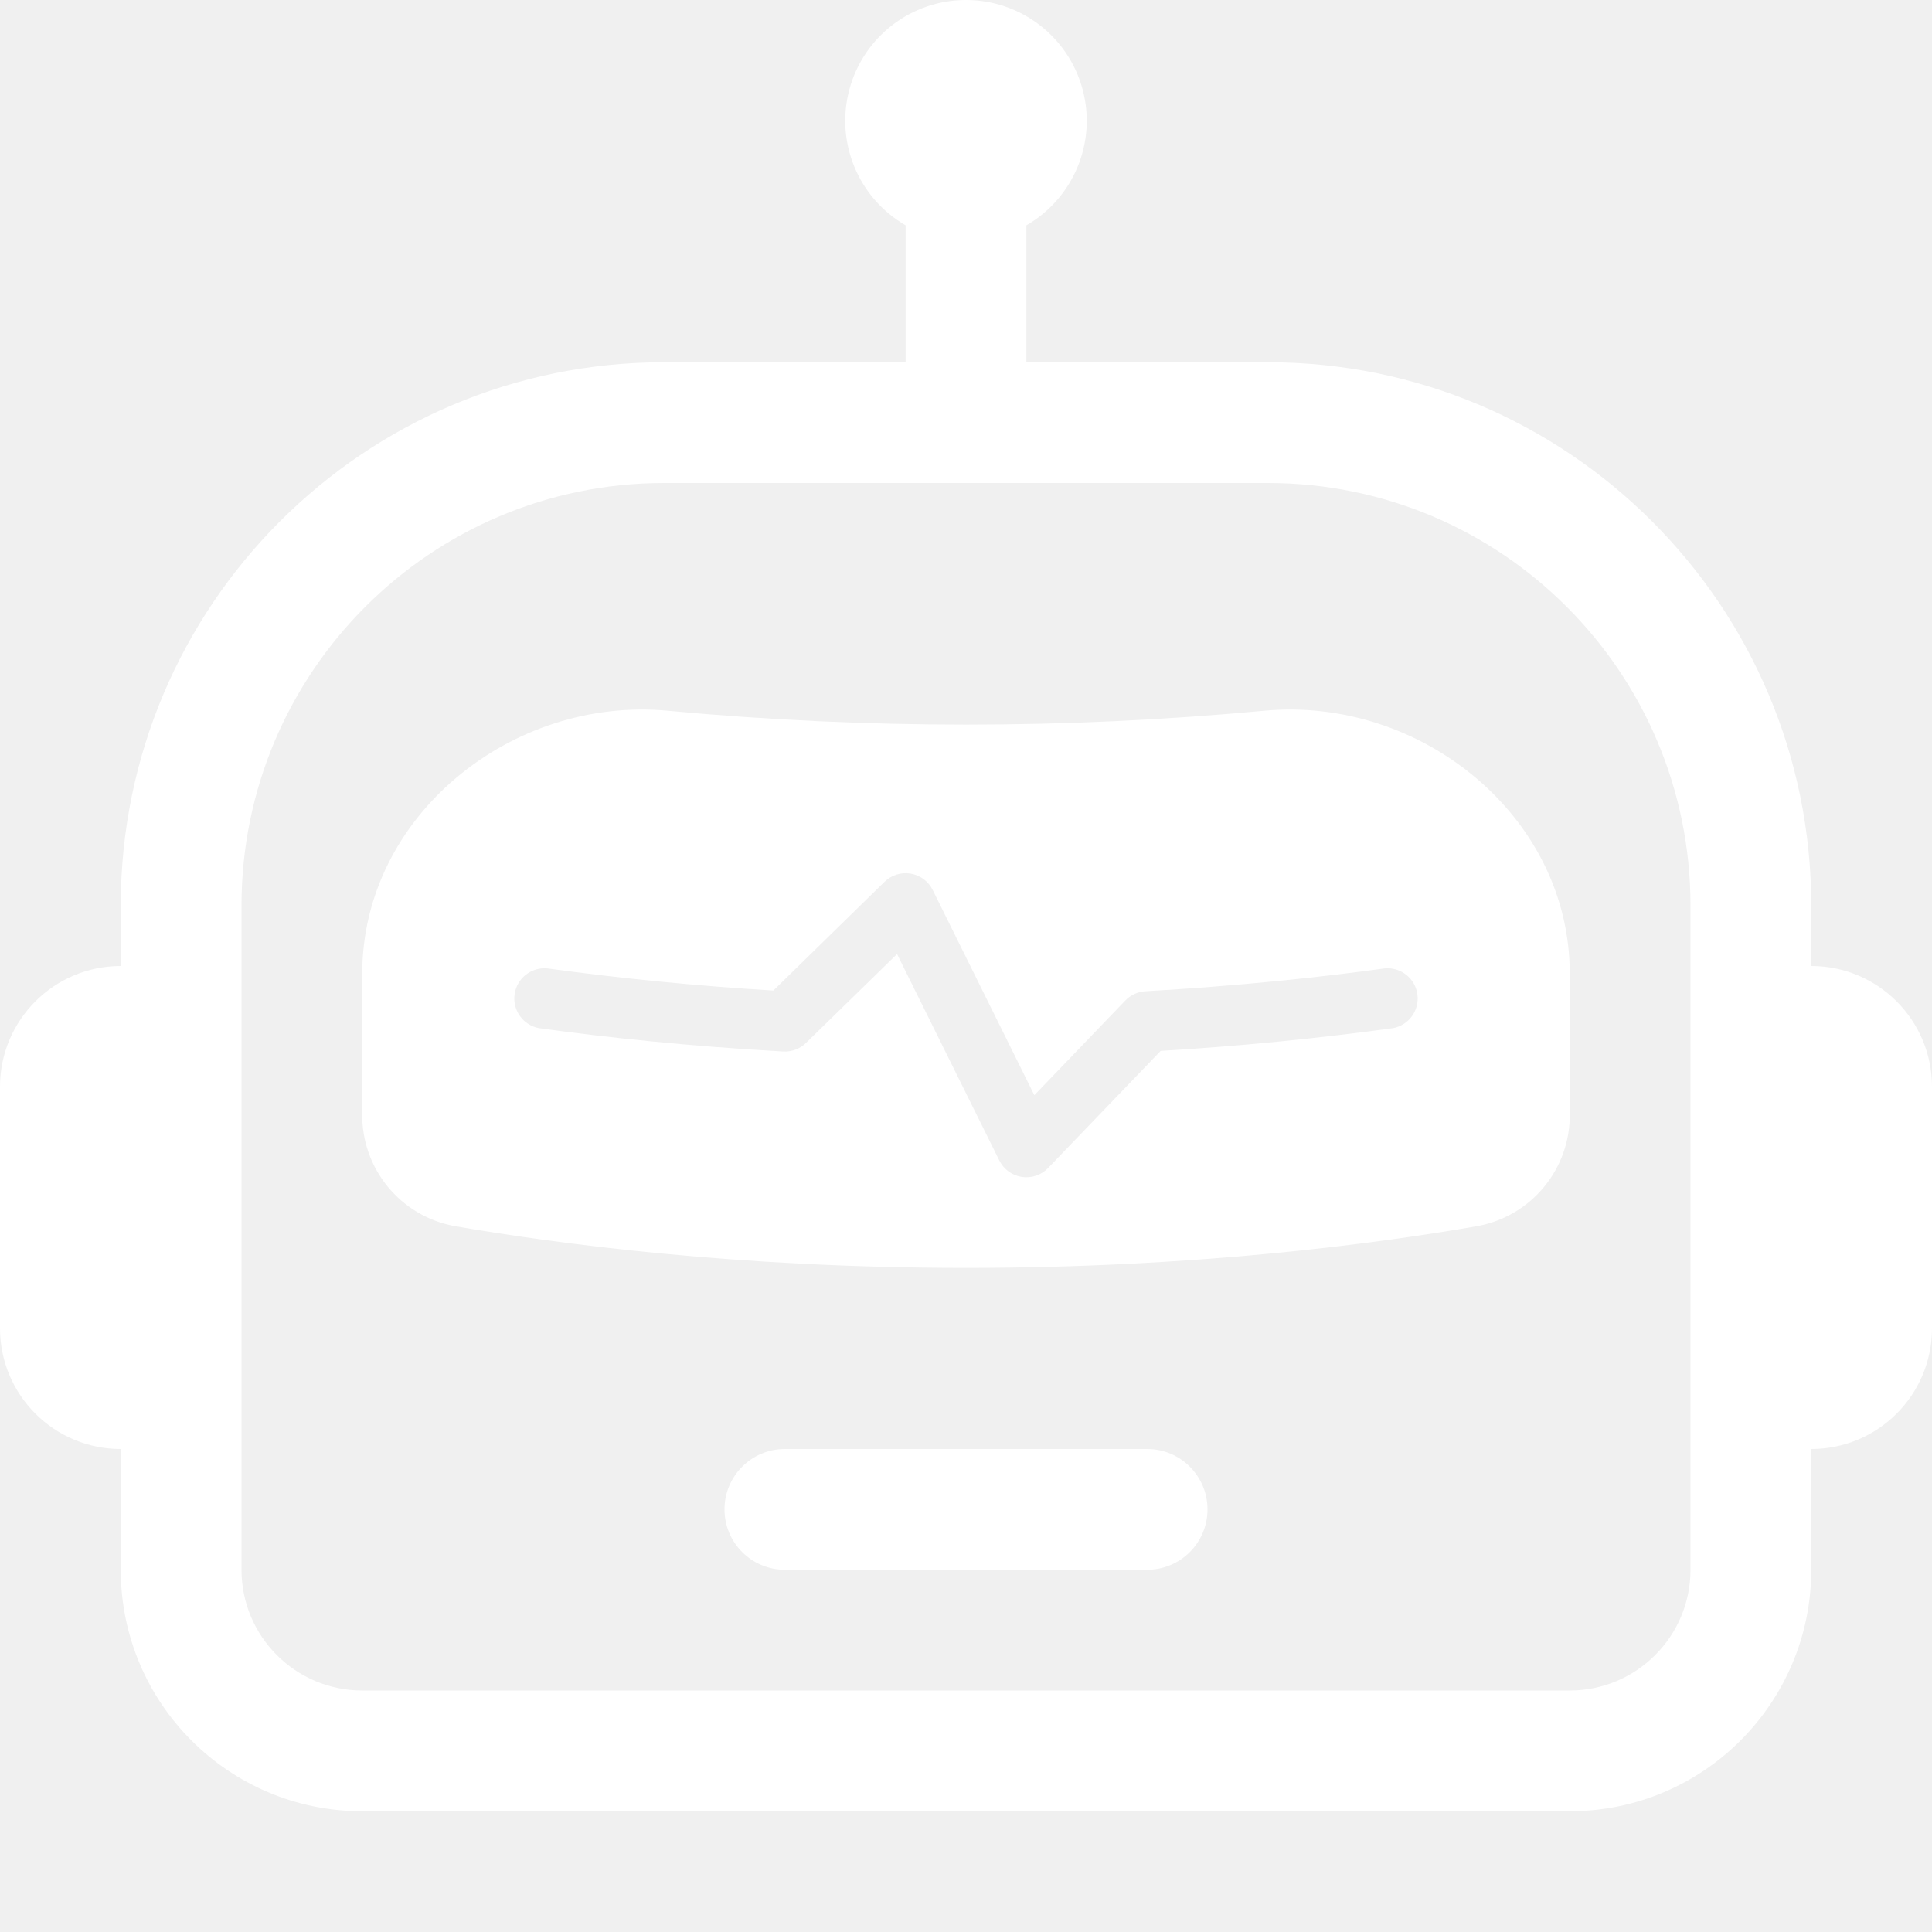
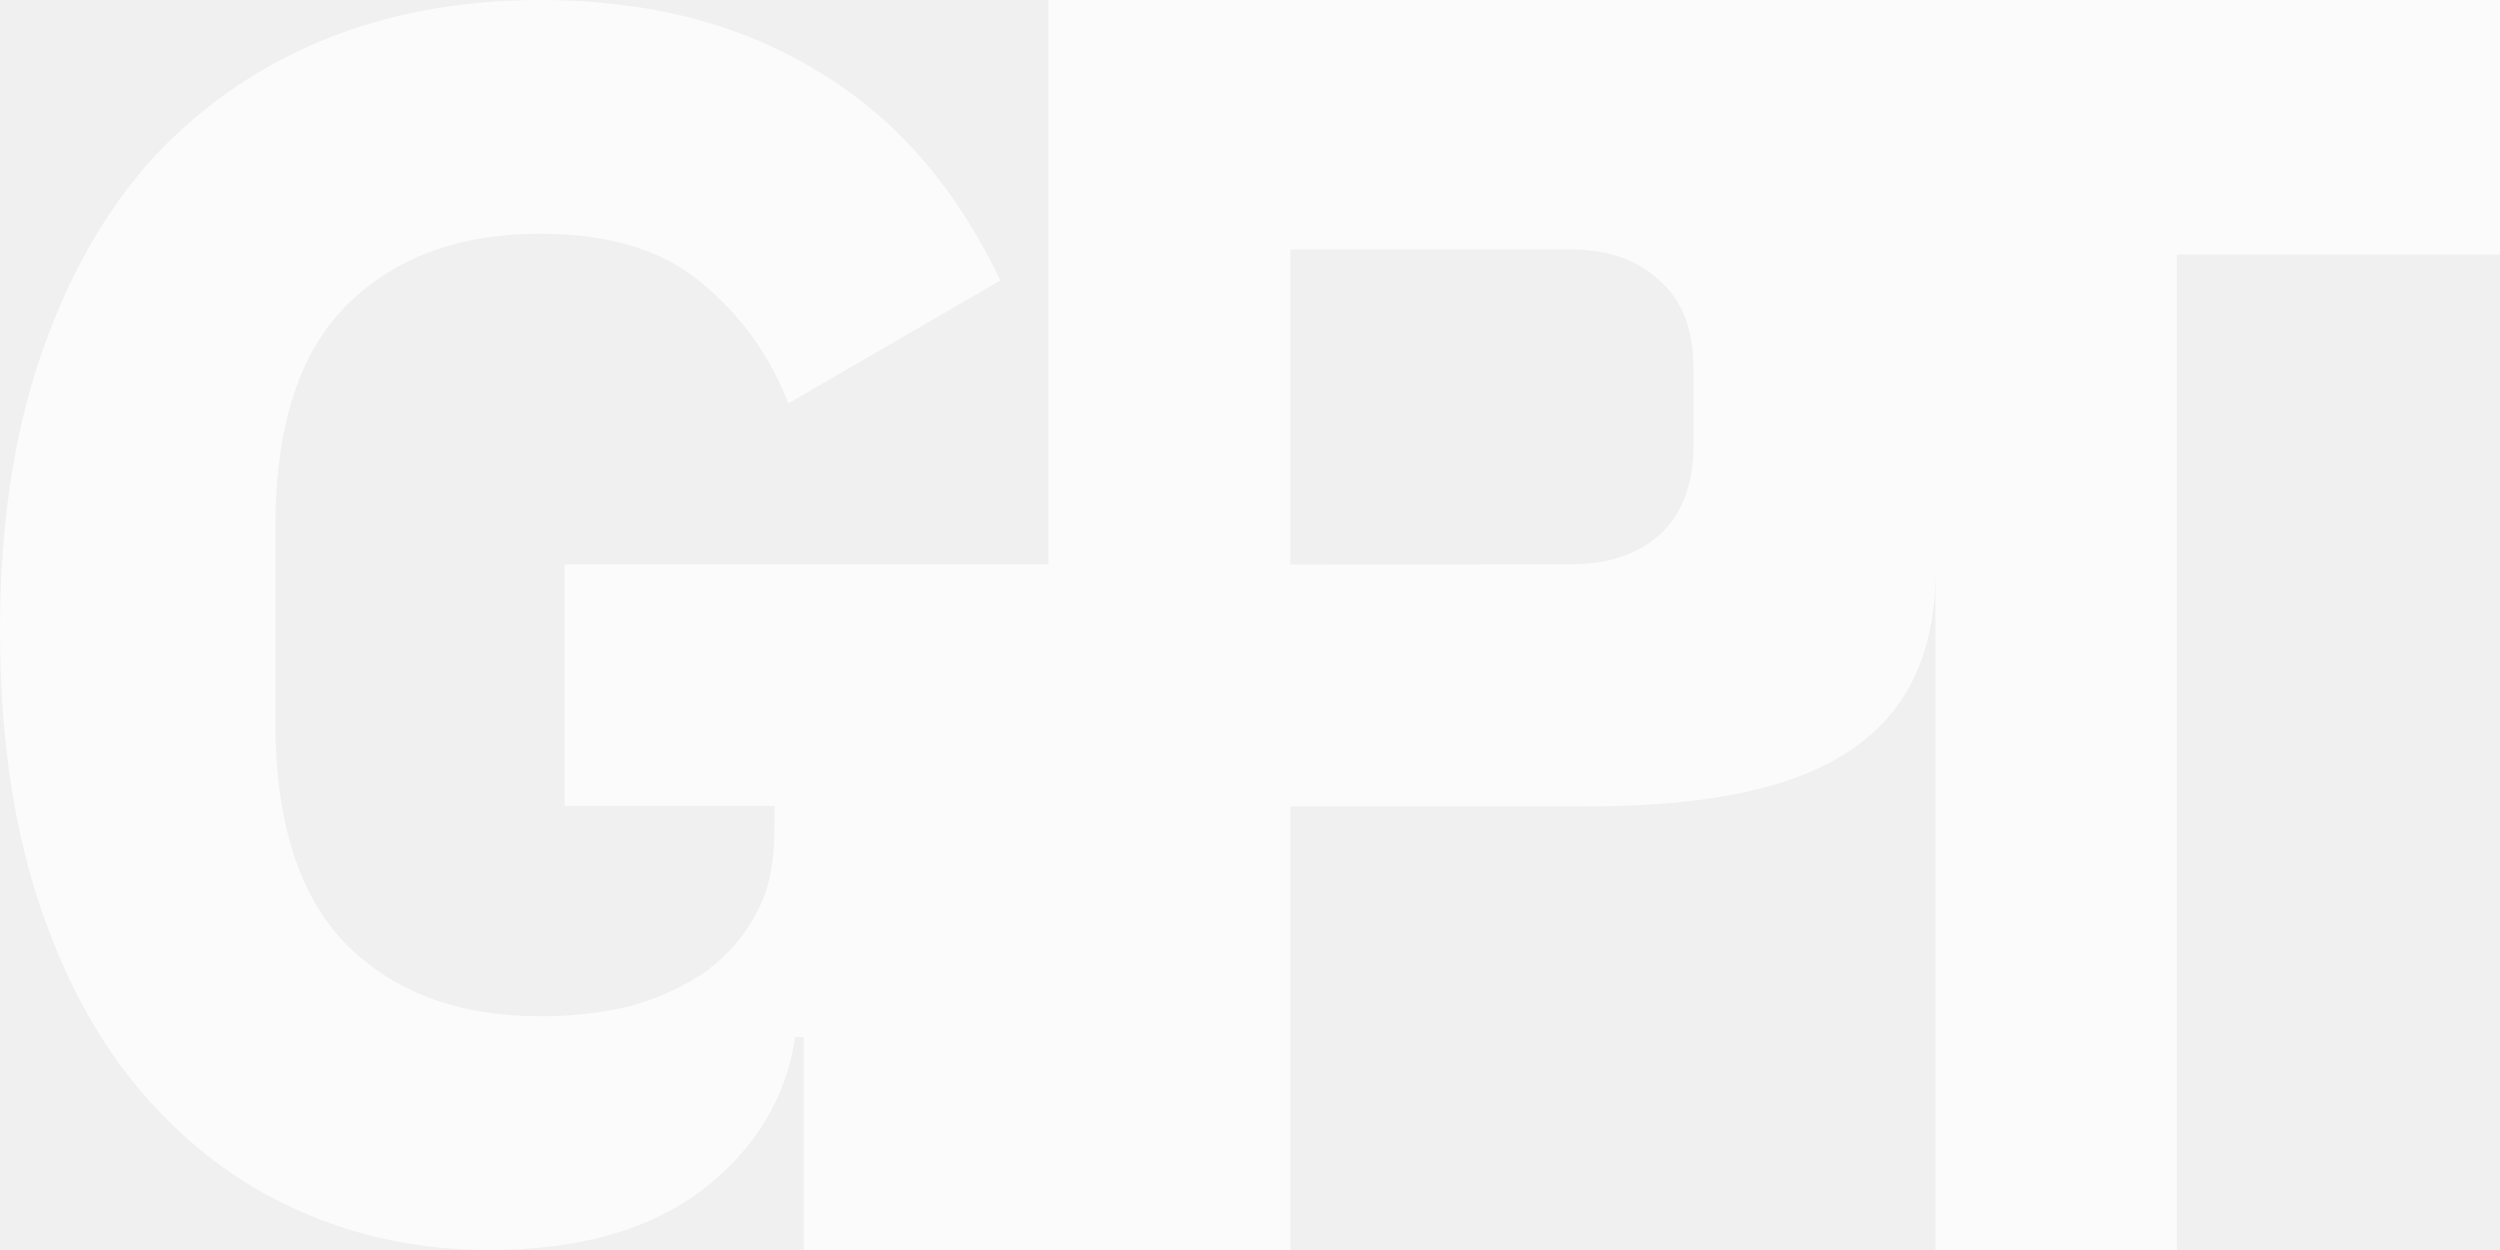
- <svg xmlns="http://www.w3.org/2000/svg" width="16" height="16" fill="#fff" class="bi bi-robot" viewBox="0 0 16 16">
-   <path d="M6 12.5a.5.5 0 0 1 .5-.5h3a.5.5 0 0 1 0 1h-3a.5.5 0 0 1-.5-.5ZM3 8.062C3 6.76 4.235 5.765 5.53 5.886a26.58 26.58 0 0 0 4.94 0C11.765 5.765 13 6.76 13 8.062v1.157a.933.933 0 0 1-.765.935c-.845.147-2.34.346-4.235.346-1.895 0-3.39-.2-4.235-.346A.933.933 0 0 1 3 9.219V8.062Zm4.542-.827a.25.25 0 0 0-.217.068l-.92.9a24.767 24.767 0 0 1-1.871-.183.25.25 0 0 0-.068.495c.55.076 1.232.149 2.02.193a.25.25 0 0 0 .189-.071l.754-.736.847 1.71a.25.25 0 0 0 .404.062l.932-.97a25.286 25.286 0 0 0 1.922-.188.25.25 0 0 0-.068-.495c-.538.074-1.207.145-1.98.189a.25.25 0 0 0-.166.076l-.754.785-.842-1.7a.25.25 0 0 0-.182-.135Z" />
-   <path d="M8.5 1.866a1 1 0 1 0-1 0V3h-2A4.5 4.5 0 0 0 1 7.5V8a1 1 0 0 0-1 1v2a1 1 0 0 0 1 1v1a2 2 0 0 0 2 2h10a2 2 0 0 0 2-2v-1a1 1 0 0 0 1-1V9a1 1 0 0 0-1-1v-.5A4.5 4.5 0 0 0 10.5 3h-2V1.866ZM14 7.5V13a1 1 0 0 1-1 1H3a1 1 0 0 1-1-1V7.5A3.5 3.5 0 0 1 5.5 4h5A3.5 3.5 0 0 1 14 7.5Z" />
+ <svg xmlns="http://www.w3.org/2000/svg" width="62" height="31" viewBox="0 0 62 31" fill="none">
+   <path fill-rule="evenodd" clip-rule="evenodd" d="M19.932 25.719H19.72C19.493 27.236 18.73 28.495 17.43 29.497C16.129 30.499 14.362 31 12.129 31C10.432 31 8.849 30.671 7.379 30.012C5.909 29.354 4.622 28.381 3.52 27.093C2.417 25.805 1.555 24.202 0.933 22.284C0.311 20.366 0 18.148 0 15.629C0 13.11 0.325 10.877 0.975 8.931C1.626 6.984 2.53 5.353 3.689 4.036C4.877 2.719 6.29 1.717 7.93 1.03C9.57 0.343 11.393 0 13.401 0C16.058 0 18.348 0.587 20.271 1.76C22.193 2.905 23.706 4.637 24.808 6.956L19.55 10.004C19.098 8.831 18.391 7.843 17.43 7.042C16.468 6.211 15.125 5.796 13.401 5.796C11.393 5.796 9.796 6.383 8.609 7.557C7.421 8.73 6.828 10.577 6.828 13.096V17.904C6.828 20.395 7.421 22.241 8.609 23.443C9.796 24.617 11.393 25.204 13.401 25.204C14.192 25.204 14.942 25.118 15.648 24.946C16.355 24.746 16.977 24.459 17.514 24.087C18.052 23.686 18.462 23.214 18.744 22.67C19.22 21.838 19.211 20.913 19.211 19.987H14V13.997H26V0H39.524H62V6.312H53.985V31H48C48 31 48 9.35 48 14.175C48 19 44 20 39.259 20C34.518 20 32 20 32 20V31L25.376 31L19.932 31V25.719ZM38.904 13.997L32 14V6.186L38.904 6.183C39.865 6.183 40.615 6.44 41.152 6.956C41.717 7.442 42 8.172 42 9.145V11.035C42 12.008 41.717 12.752 41.152 13.267C40.615 13.754 39.865 13.997 38.904 13.997Z" fill="#FBFBFB" />
</svg>
